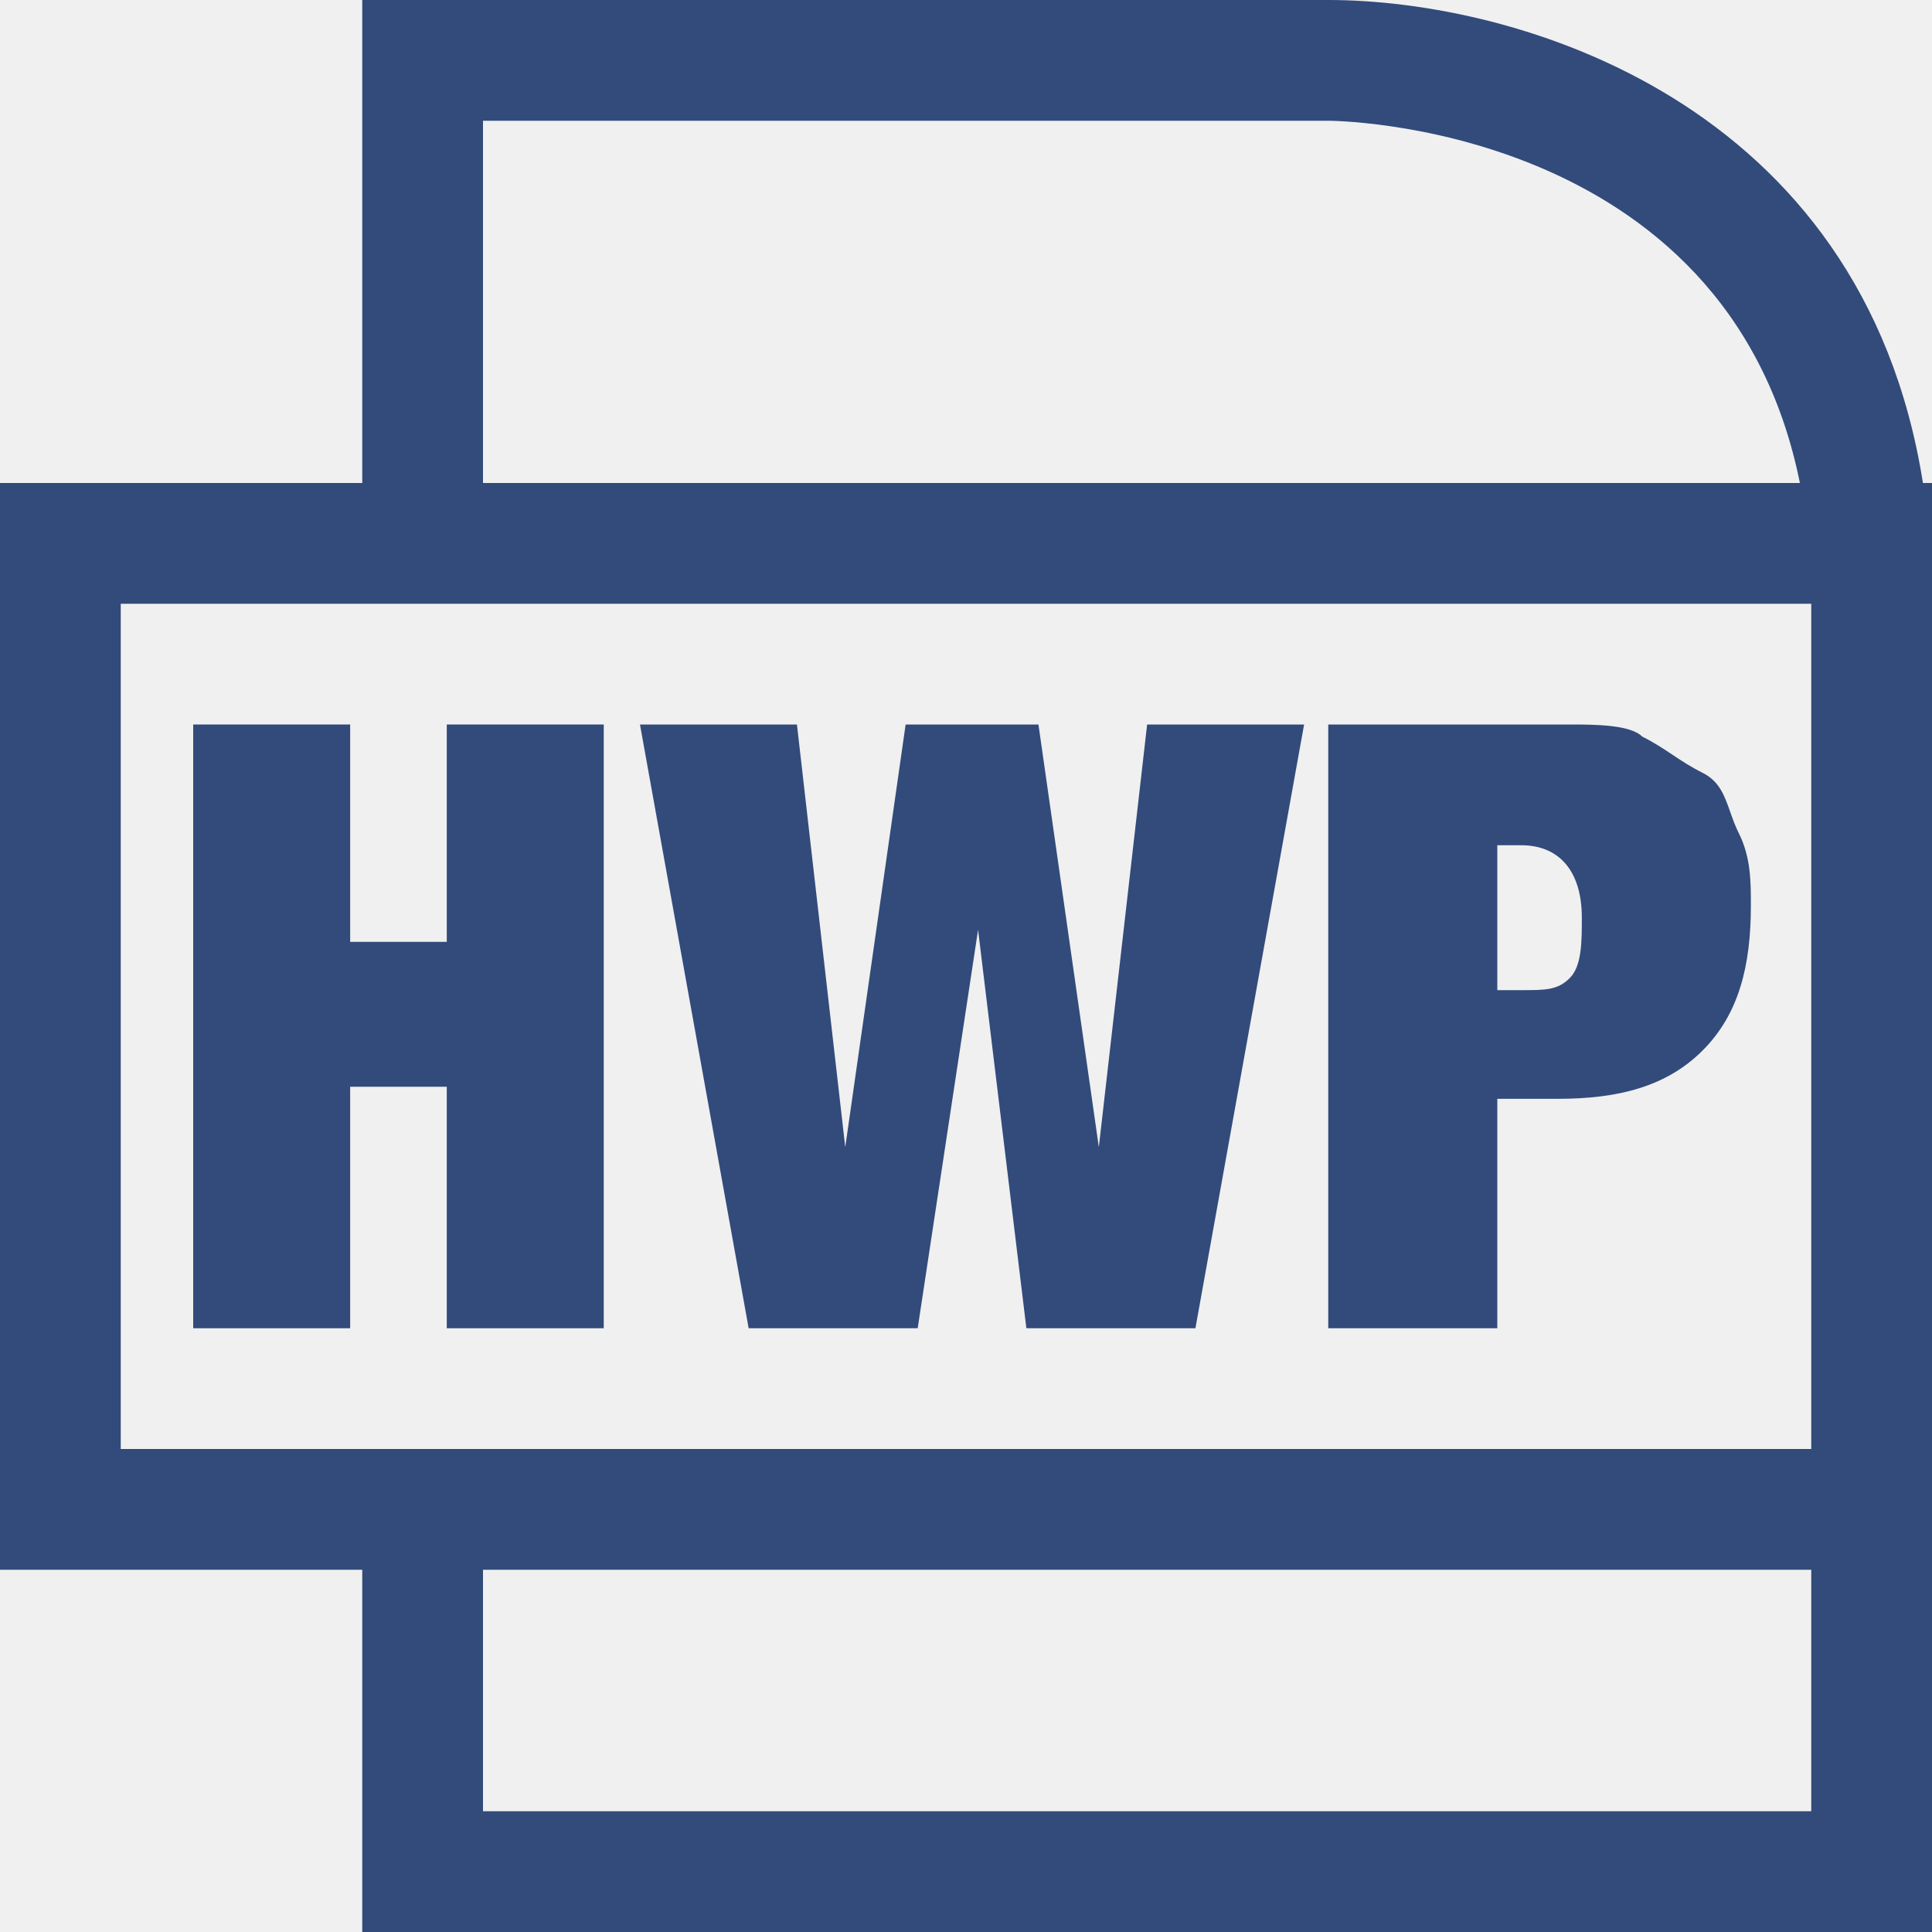
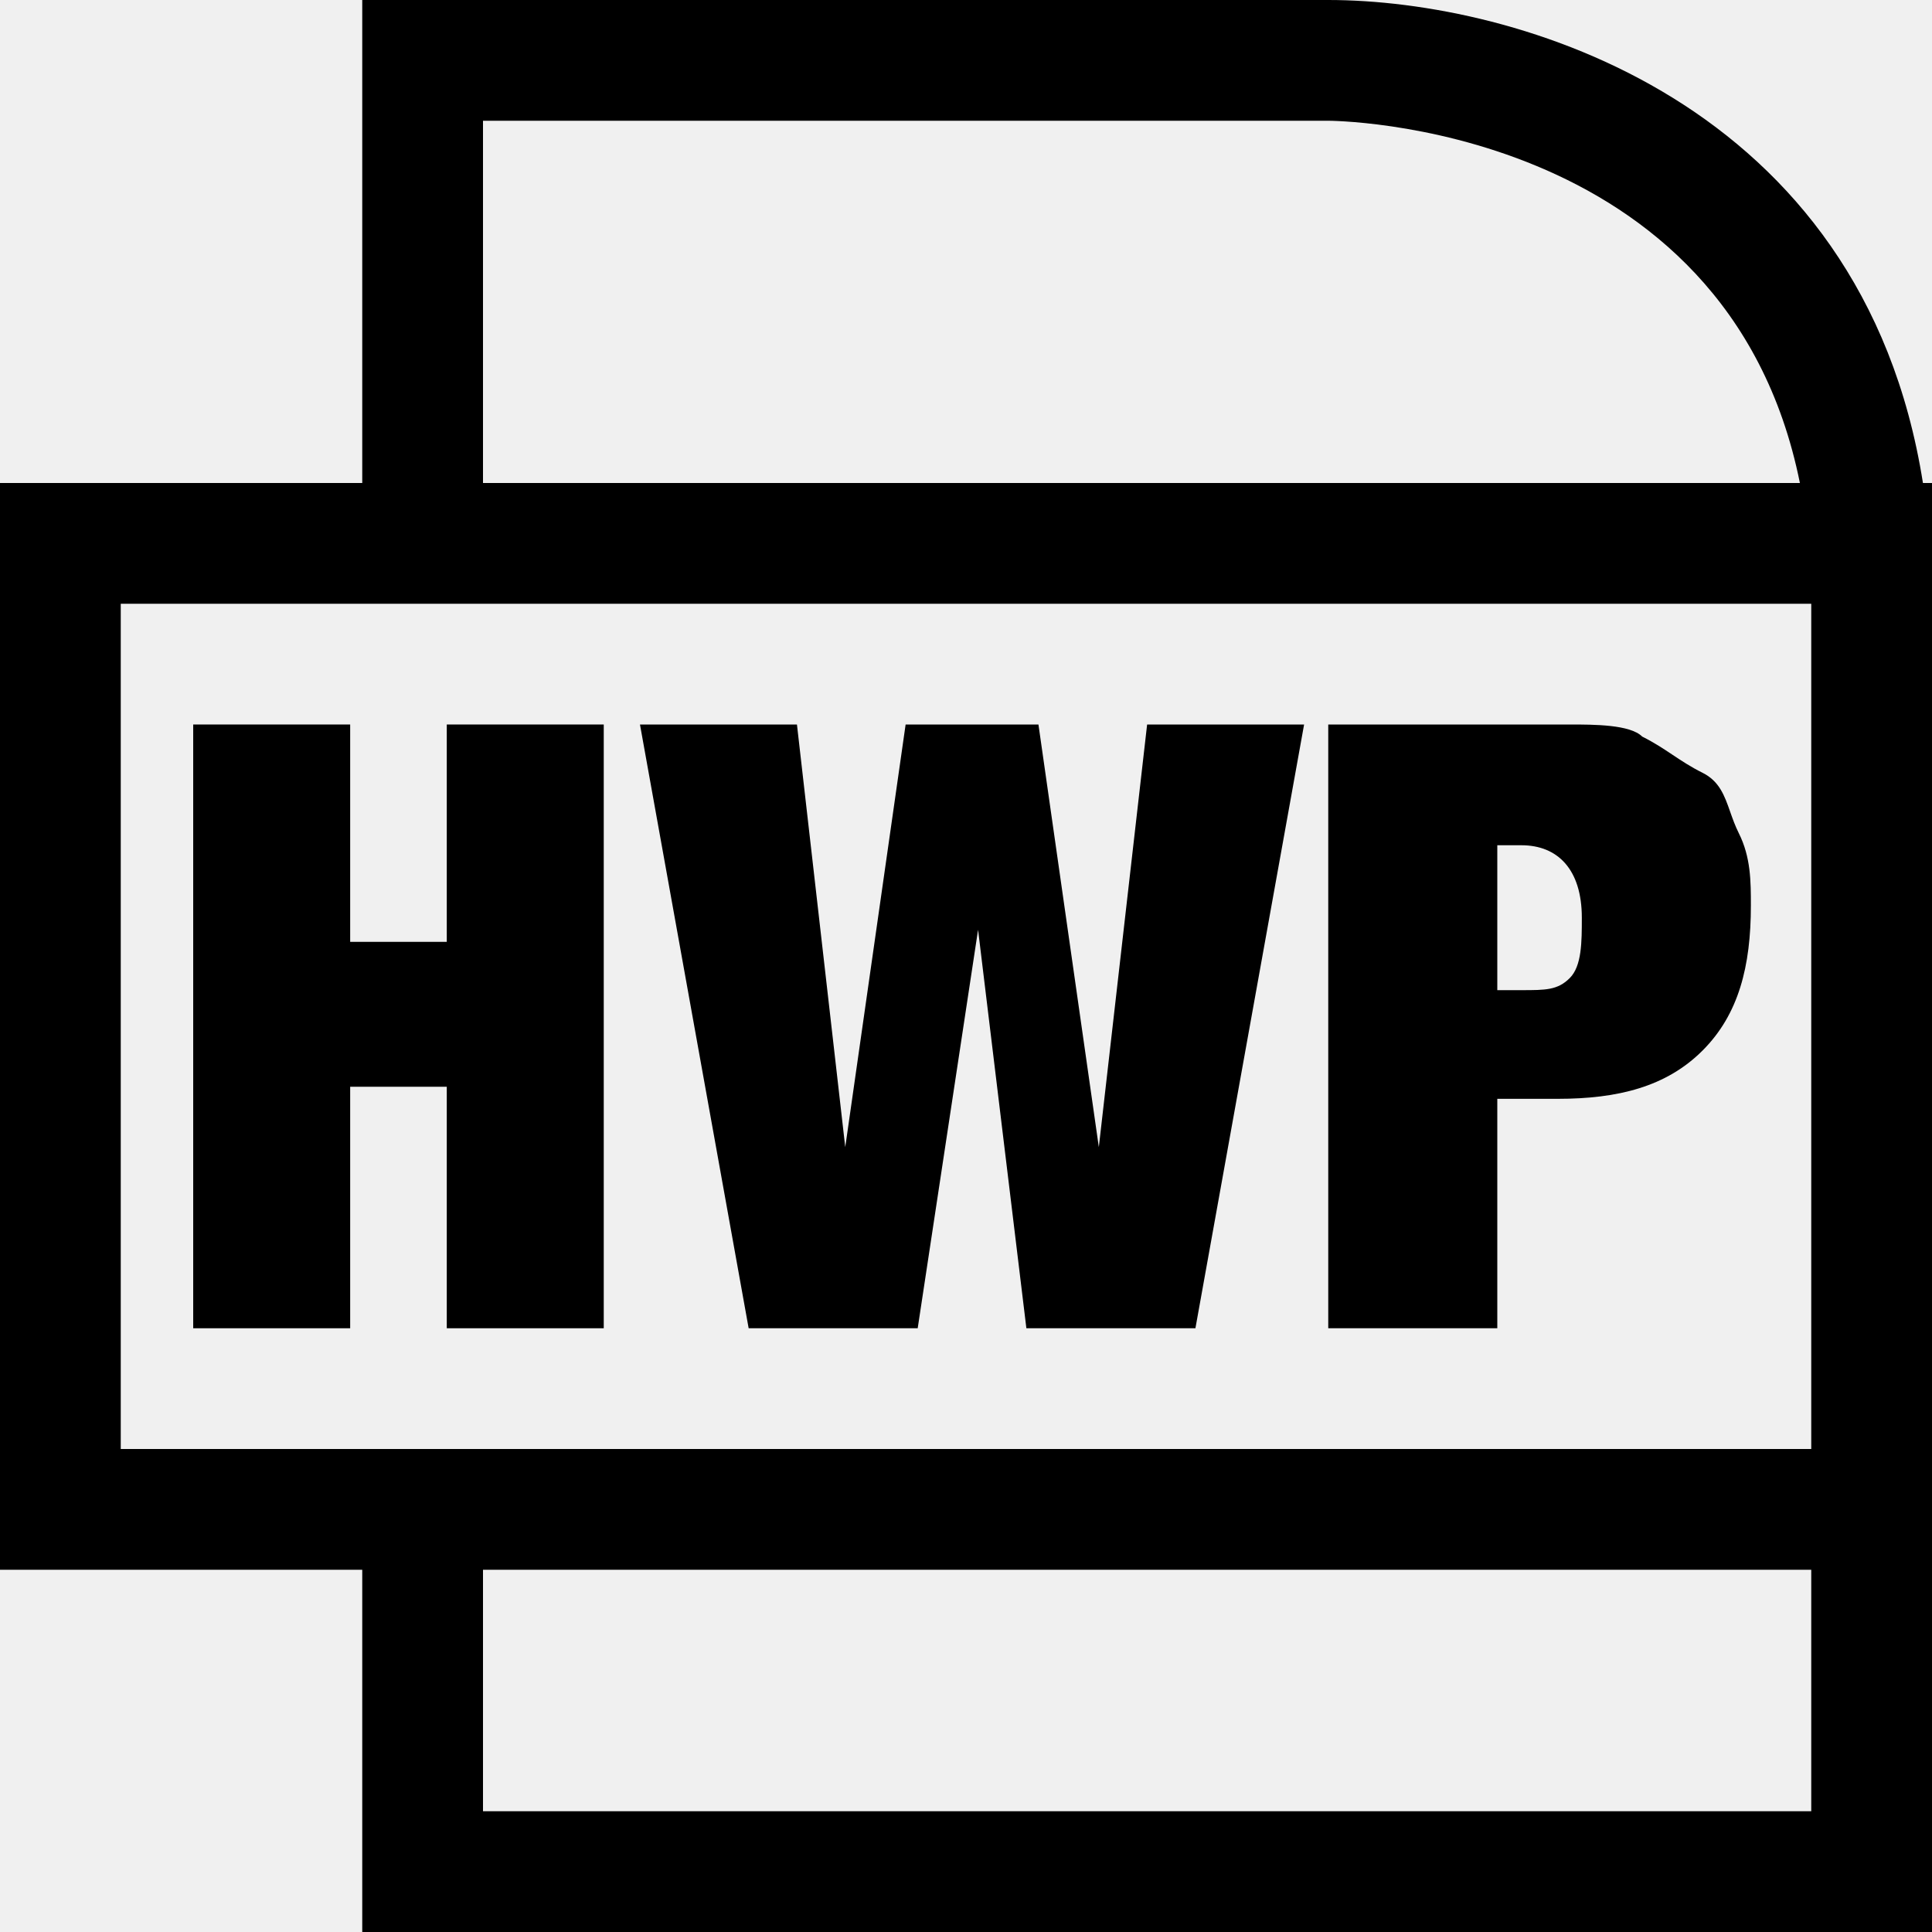
<svg xmlns="http://www.w3.org/2000/svg" width="16" height="16" viewBox="0 0 16 16" fill="none">
-   <g clip-path="url(#clip0_224_6213)">
-     <path d="M2.9 6V7.8H3.7V6H5V11H3.7V9H2.9V11H1.6V6H2.9Z" fill="#324B7B" />
-     <path d="M8.6 6L9.1 9.5L9.5 6H10.8L9.9 11H8.5L8.1 7.7L7.6 11H6.2L5.3 6H6.6L7 9.5L7.5 6H8.6Z" fill="#324B7B" />
-     <path fill-rule="evenodd" clip-rule="evenodd" d="M13.6 6.1C13.5 6 13.2 6 13 6H11V11H12.4V9.1H12.9C13.4 9.1 13.8 9 14.1 8.7C14.4 8.4 14.5 8 14.5 7.5C14.5 7.3 14.5 7.1 14.4 6.9C14.37 6.84 14.349 6.781 14.329 6.724C14.282 6.59 14.24 6.47 14.1 6.4C14 6.35 13.925 6.3 13.85 6.25C13.775 6.2 13.7 6.15 13.6 6.1ZM13 8.1C12.9 8.2 12.8 8.2 12.6 8.2H12.4V7H12.6C12.9 7 13.1 7.2 13.1 7.6C13.1 7.8 13.1 8 13 8.1Z" fill="#324B7B" />
-     <path fill-rule="evenodd" clip-rule="evenodd" d="M11 0C12.548 0 15.424 0.83 15.925 4H16V16H3V13H0V4H3V0H11ZM1 5V12H15V5H1ZM14.906 4H4V1H11C11 1 14.302 1 14.906 4ZM15 13H4V15H15V13Z" fill="#324B7B" />
-   </g>
-   <defs>
-     <clipPath id="clip0_224_6213">
-       <rect width="16" height="16" fill="white" />
-     </clipPath>
-   </defs>
+   <path d="M2.9 6V7.8H3.7V6H5V11H3.7V9H2.9V11H1.6V6H2.9Z" fill="black" />
+   <path d="M8.6 6L9.1 9.5L9.5 6H10.8L9.9 11H8.5L8.1 7.7L7.6 11H6.2L5.3 6H6.6L7 9.5L7.5 6H8.6Z" fill="black" />
+   <path fill-rule="evenodd" clip-rule="evenodd" d="M13.6 6.1C13.5 6 13.2 6 13 6H11V11H12.4V9.1H12.9C13.4 9.1 13.8 9 14.1 8.7C14.4 8.4 14.5 8 14.5 7.5C14.5 7.3 14.5 7.1 14.4 6.9C14.37 6.84 14.349 6.781 14.329 6.724C14.282 6.59 14.24 6.47 14.1 6.4C14 6.35 13.925 6.3 13.85 6.25C13.775 6.2 13.7 6.15 13.6 6.1ZM13 8.1C12.9 8.2 12.8 8.2 12.6 8.2H12.4V7H12.6C12.9 7 13.1 7.2 13.1 7.6C13.1 7.8 13.1 8 13 8.1Z" fill="black" />
+   <path fill-rule="evenodd" clip-rule="evenodd" d="M11 0C12.548 0 15.424 0.83 15.925 4H16V16H3V13H0V4H3V0H11ZM1 5V12H15V5H1ZM14.906 4H4V1H11C11 1 14.302 1 14.906 4ZM15 13H4V15H15V13Z" fill="black" />
</svg>
